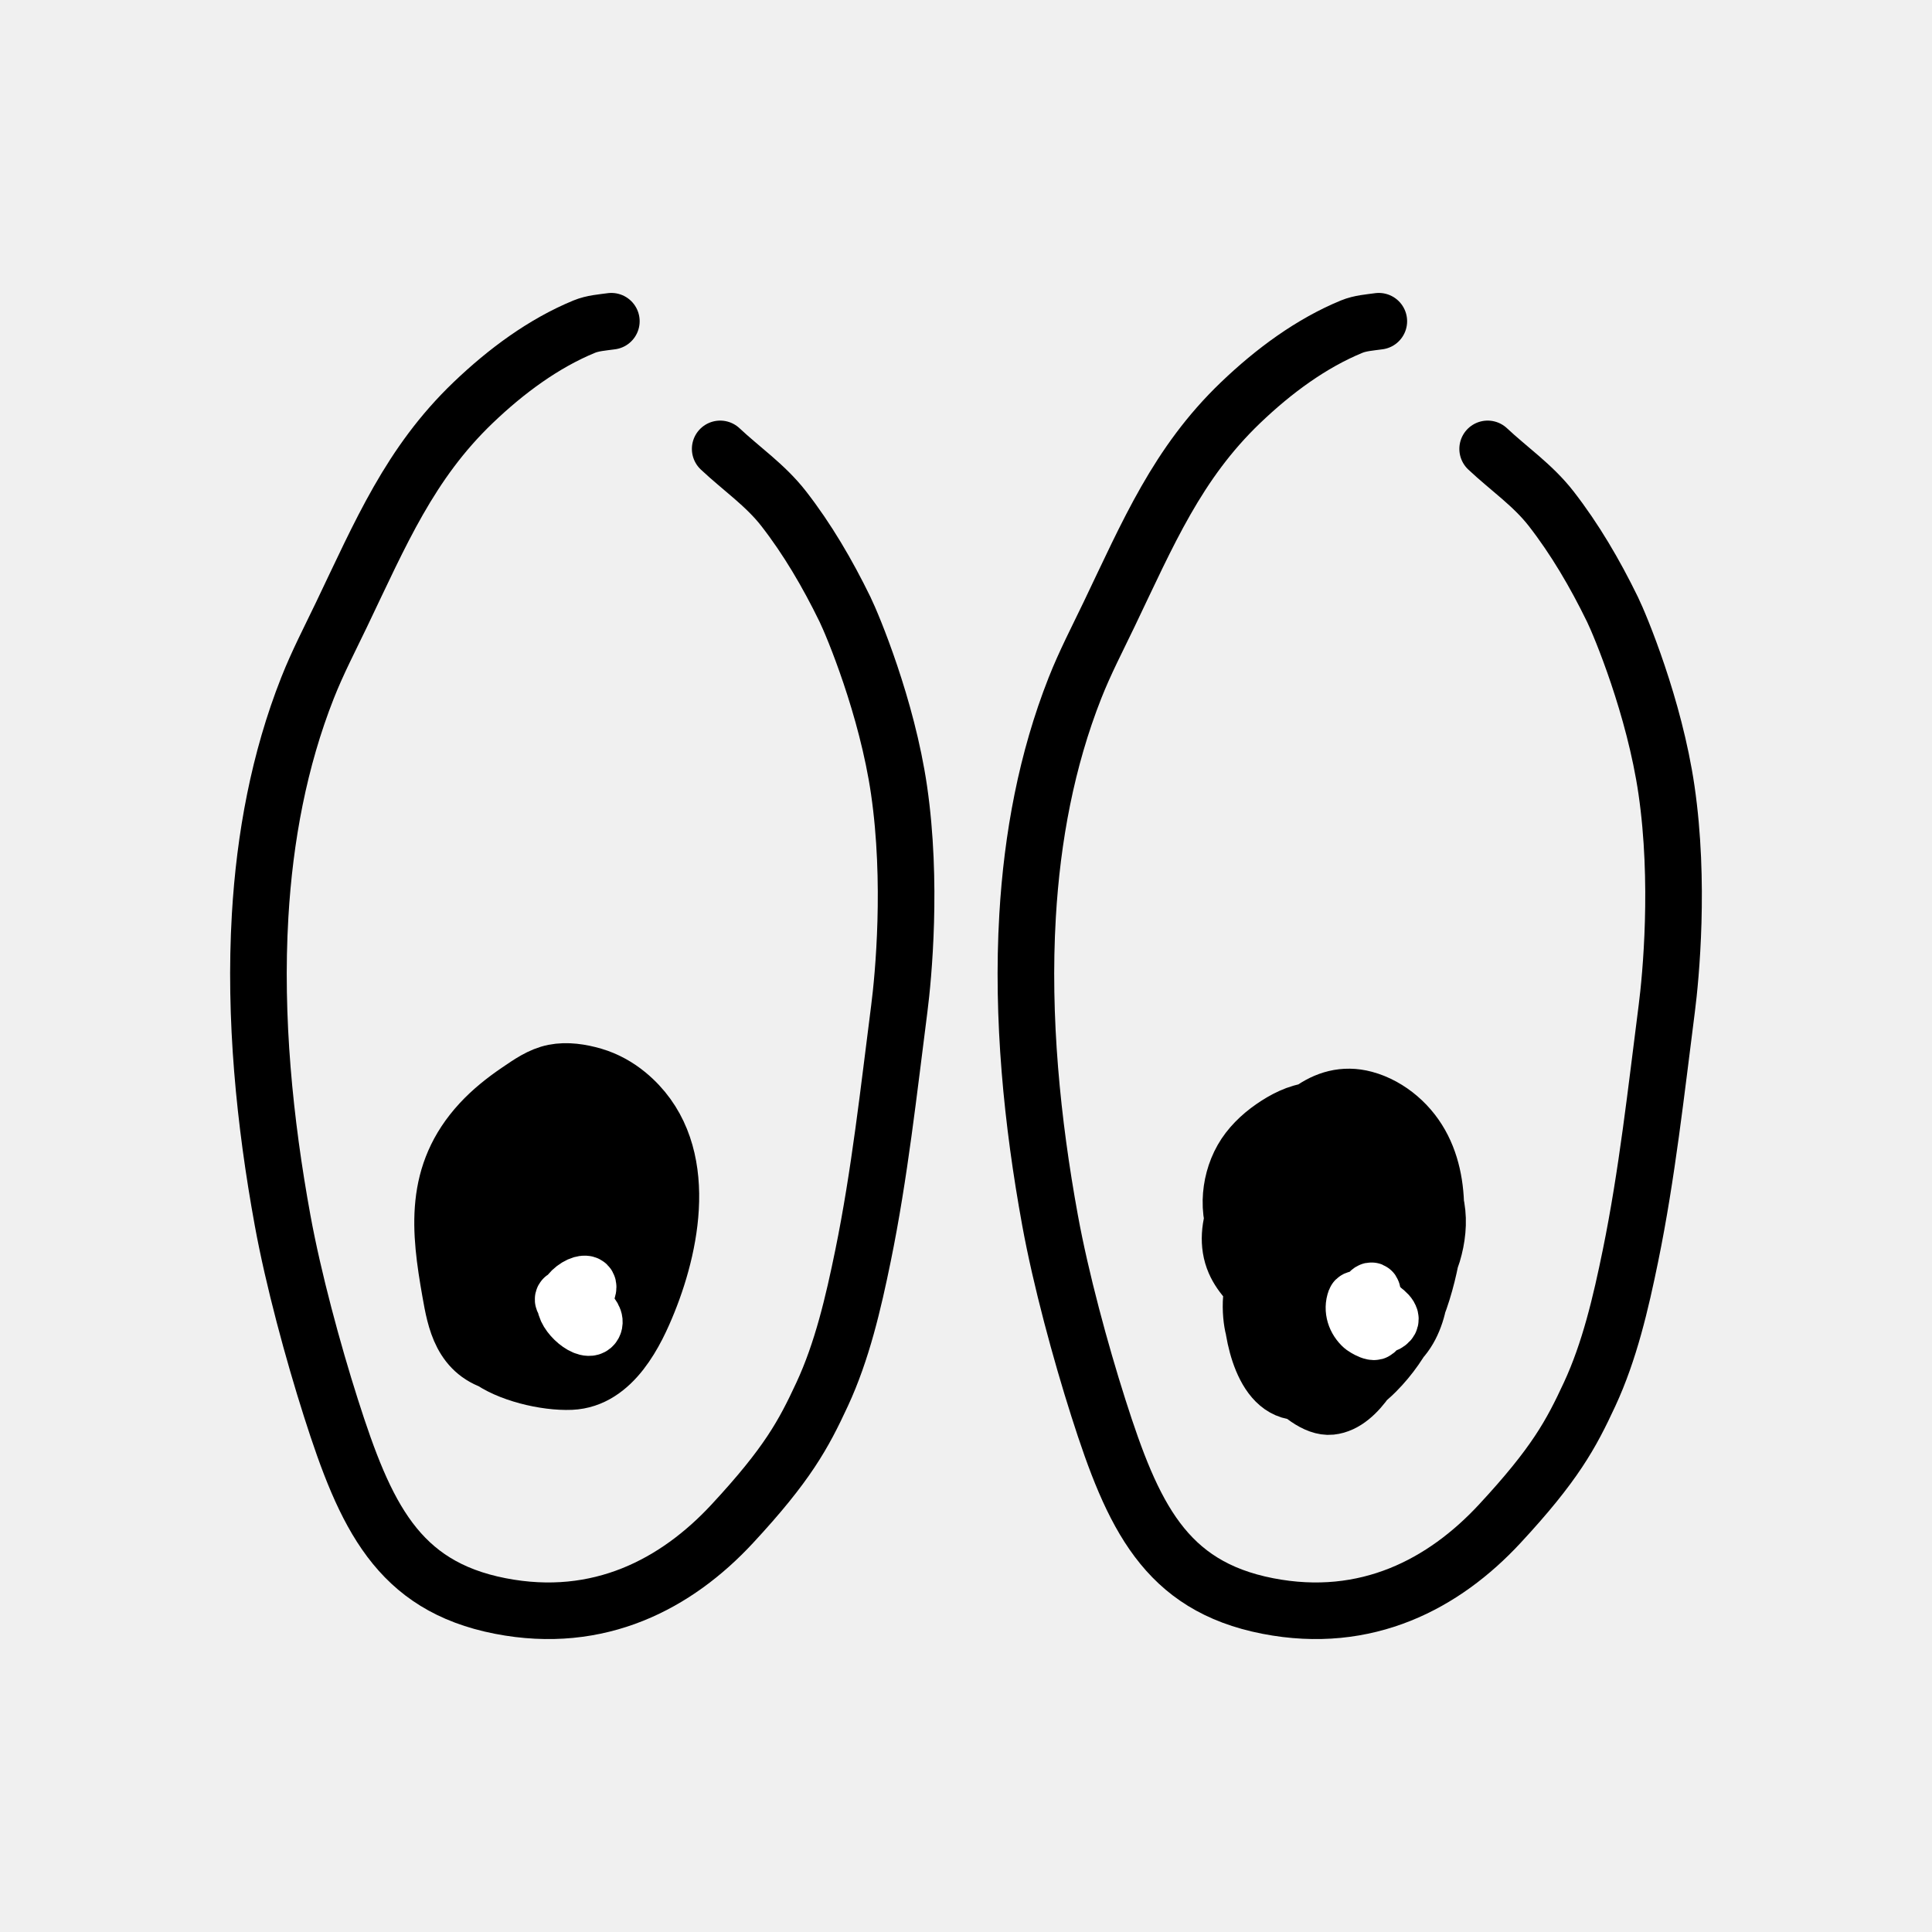
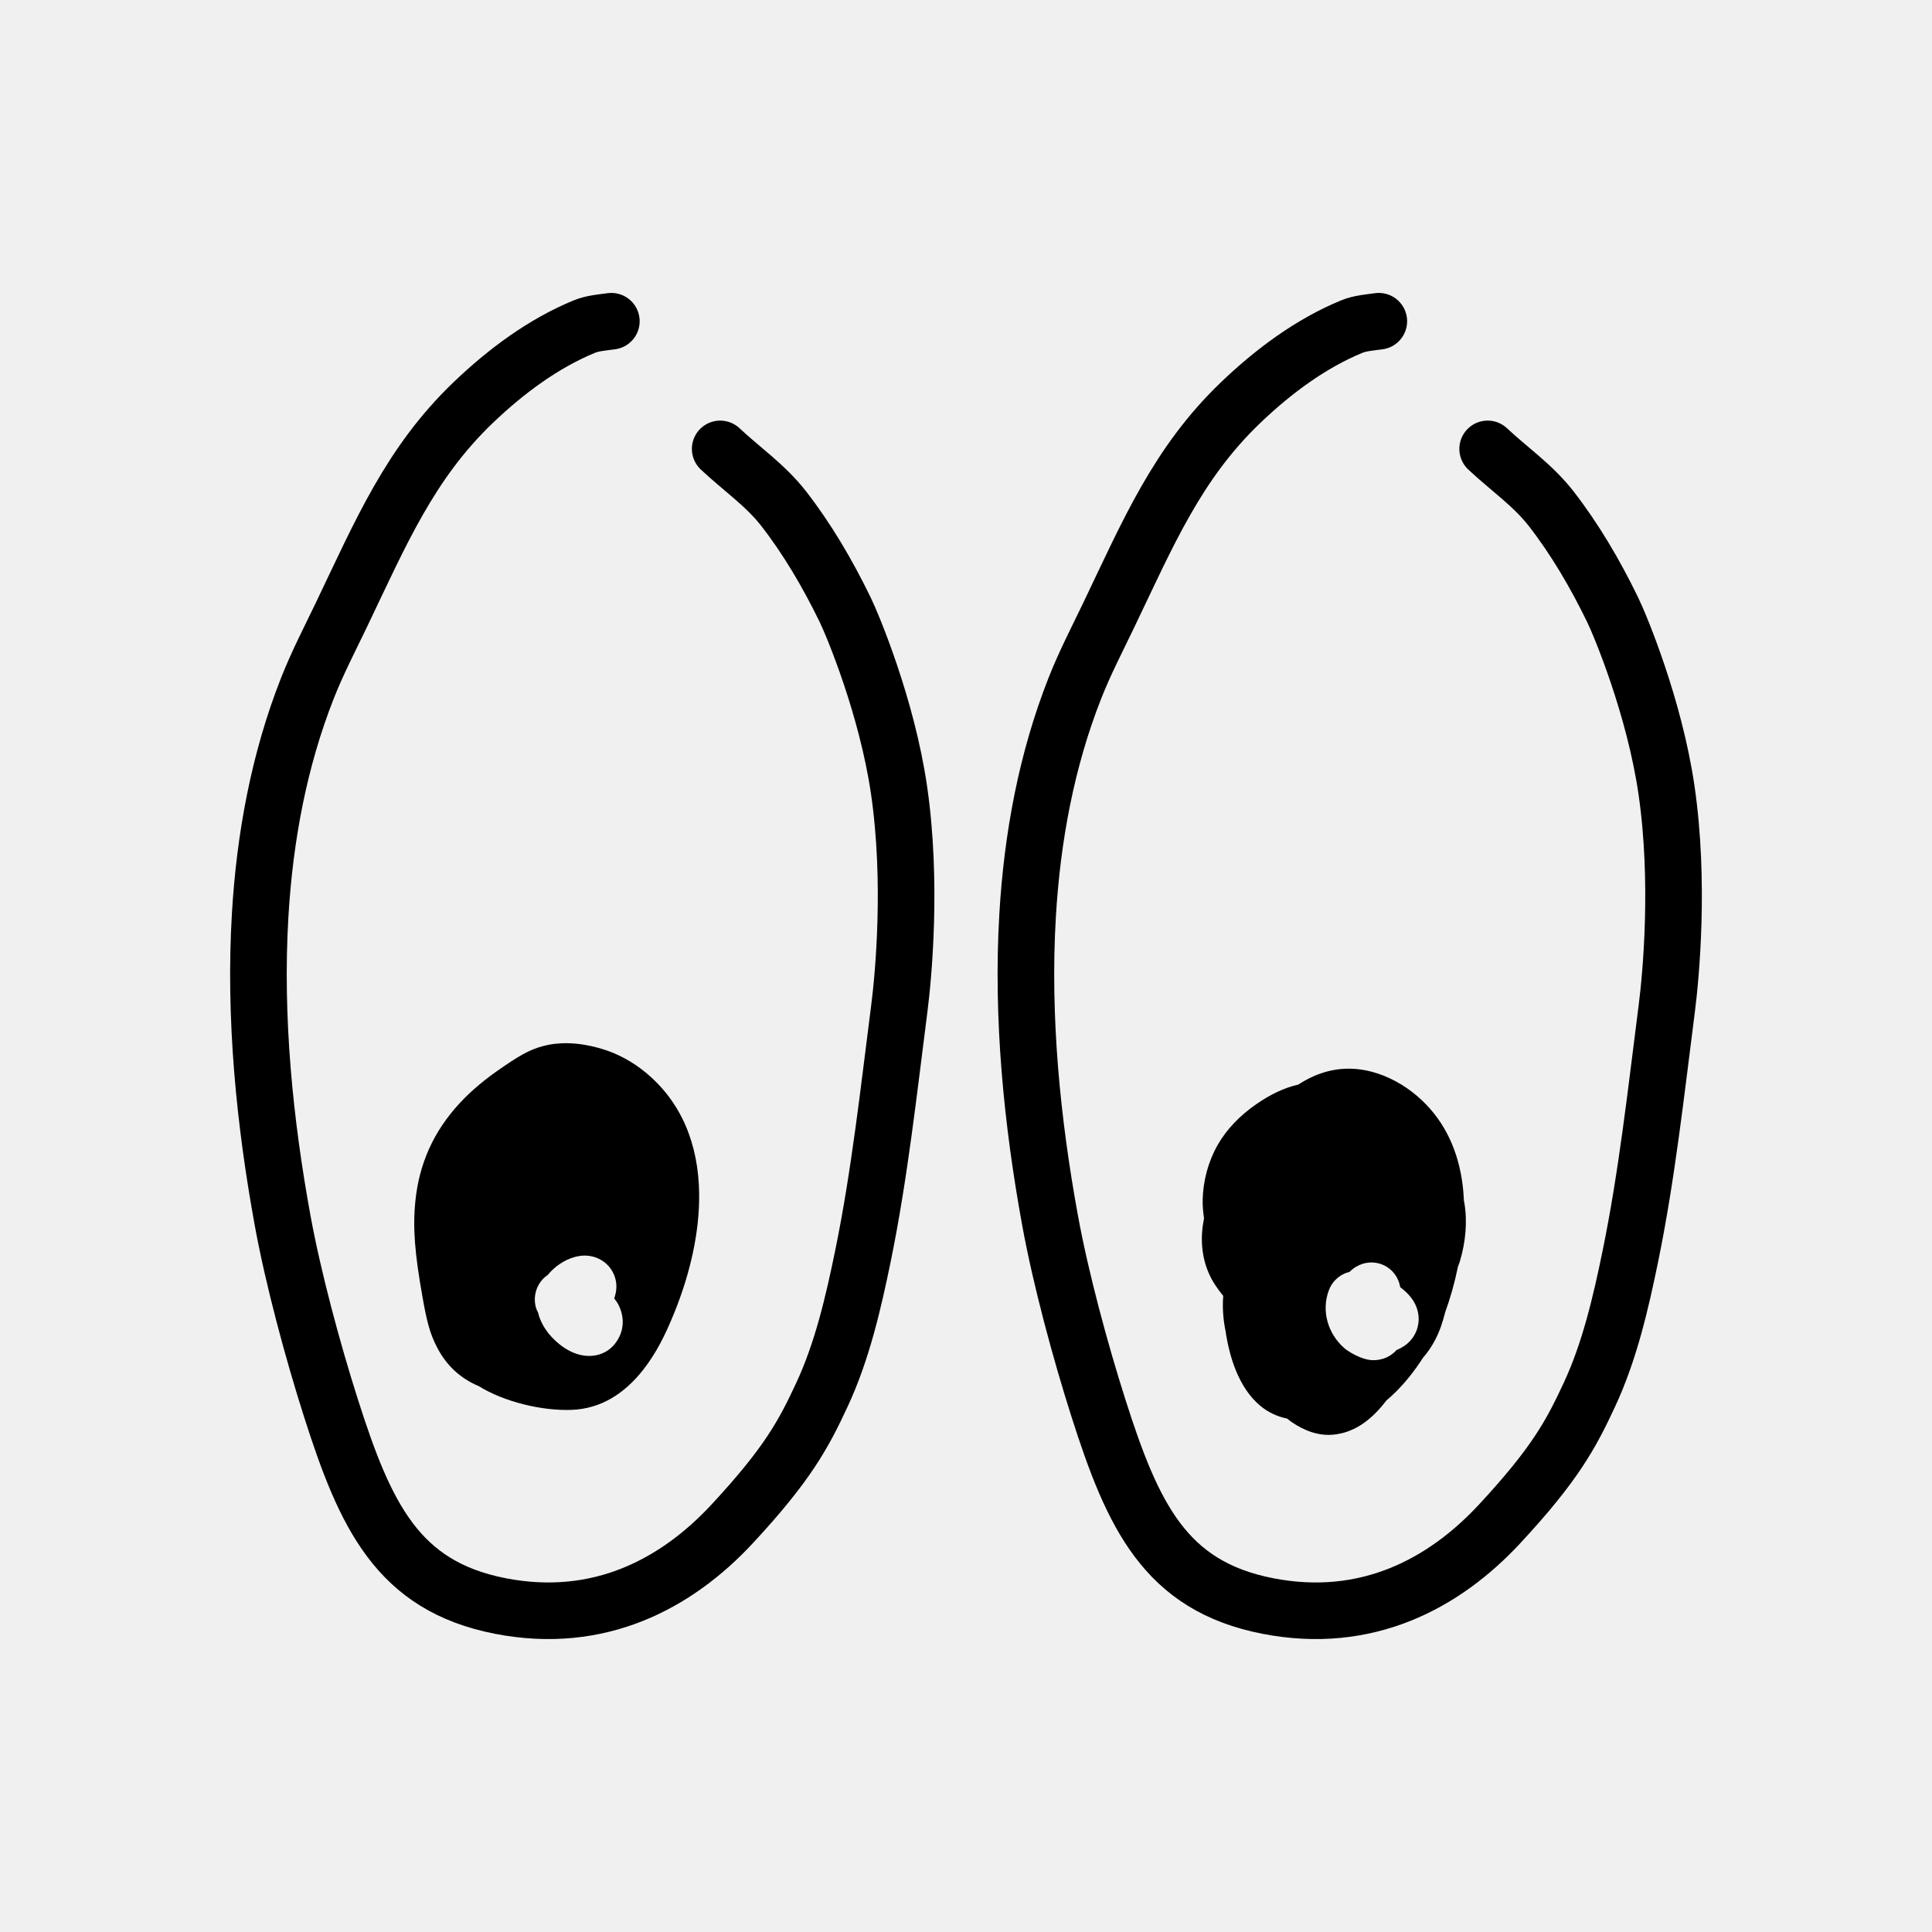
<svg xmlns="http://www.w3.org/2000/svg" xmlns:ns1="http://vectornator.io" height="100%" style="fill-rule:nonzero;clip-rule:evenodd;stroke-linecap:round;stroke-linejoin:round;" xml:space="preserve" width="100%" version="1.1" viewBox="0 0 1024 1024">
  <defs />
  <g id="Ebene 1" ns1:layerName="Ebene 1" visibility="hidden">
    <g opacity="1">
      <path stroke="#000000" stroke-width="30" d="M604.791+148.509C604.791+146.351+564.174+156.524+551.526+166.27C529.112+183.542+507.402+207.911+500.35+237.313C492.055+271.901+502.29+304.155+513.928+336.108C522.196+358.812+530.608+381.668+542.127+402.711C572.209+457.664+628.74+504.021+686.255+521.487C696.436+524.578+707.006+526.643+717.588+527.037C727.039+527.39+736.7+526.493+745.787+523.707C755.063+520.863+764.174+516.543+771.897+510.386C779.784+504.099+786.234+495.767+791.741+487.075C797.829+477.468+802.572+466.854+806.363+455.994C815.182+430.726+818.501+403.011+817.851+376.07C817.492+361.2+817.212+346.059+813.673+331.668C809.129+313.187+802.73+294.98+793.83+278.385C782.726+257.681+768.988+238.522+754.142+220.662C746.594+211.581+728.251+180.807+698.692+163.371C661.861+141.645+613.114+133.583+610.024+132.147" fill="none" stroke-linecap="round" opacity="1" stroke-linejoin="round" />
      <path stroke="#000000" stroke-width="30" d="M497.974+174.051C488.355+193.396+479.779+213.256+470.016+232.527C451.015+270.034+308.758+518.822+278.789+562.017C256.126+594.682+233.192+627.157+210.574+659.852C175.661+710.32+144.011+762.9+98.745+804.918" fill="none" stroke-linecap="round" opacity="1" stroke-linejoin="round" />
      <path stroke="#000000" stroke-width="30" d="M731.531+546.162C728.131+549.56+681.316+575.488+677.449+577.987C651.653+594.659+625.217+609.744+598.917+625.139C575.188+639.029+420.443+738.239+366.215+770.798C340.038+786.515+169.198+891.485+163.418+892.759" fill="none" stroke-linecap="round" opacity="1" stroke-linejoin="round" />
      <path stroke="#000000" stroke-width="30" d="M134.34+845.4C133.562+845.4+466.116+548.401+484.684+530.367C513.375+502.502+540.957+473.191+569.281+444.893C586.688+427.502+751.999+260.624+767.719+246.194C791.04+224.787+812.568+201.355+835.606+179.59C847.9+167.975+862.055+159.67+875.294+149.619C877.165+148.198+884.693+142.978+884.693+140.738C884.693+139.461+883.053+141.372+880.516+144.069" fill="none" stroke-linecap="round" opacity="1" stroke-linejoin="round" />
      <path stroke="#000000" stroke-width="30" d="M813.346+134.195C820.288+133.628+827.276+134.469+834.234+134.195C852.441+133.479+865.256+133.23+882.242+125.628C887.078+123.464+910.476+109.774+910.476+109.774C910.476+109.774+895.044+134.585+893.766+139.746C887.809+163.803+882.994+184.894+880.13+209.246" fill="none" stroke-linecap="round" opacity="1" stroke-linejoin="round" />
    </g>
  </g>
  <g id="Ebene 3" ns1:layerName="Ebene 3" visibility="hidden">
    <path stroke="#000000" stroke-width="30" d="M122.517+457.142C144.308+449.878+163.992+426.091+176.73+408.635C211.284+361.284+222.458+304.54+224.286+246.945C224.588+237.439+225.103+227.888+224.286+218.412C222.41+196.648+216.85+170.112+202.41+152.785C179.453+125.236+150.146+140.723+126.321+157.54C118.294+163.206+97.015+195.369+95.478+225.178C93.997+253.92+112.007+280.205+117.761+292.599C132.728+324.835+152.382+357.579+180.535+380.102C208.046+402.111+257.633+415.993+292.767+411.488C307.499+409.6+317.39+404.264+329.86+396.271C348.175+384.53+365.539+367.734+376.465+348.715C385.734+332.579+406.176+247.5+438.287+206.998C453.338+188.016+472.559+162.913+493.857+148.849C518.002+132.906+543.839+129.193+551.47+129.007C564.661+128.685+581.068+132.532+593.319+136.616C614.496+143.675+635.737+154.203+655.142+165.149C680.938+179.701+701.705+198.845+719.818+222.216C741.119+249.701+764.929+282.243+774.032+316.377C780.726+341.481+780.19+366.633+773.08+391.515C768.38+407.966+761.512+424.874+750.254+438.12C731.824+459.802+703.22+469.865+676.067+475.213C631.521+483.987+593.82+478.76+554.324+456.191C514.831+433.624+473.899+388.53+488.697+339.204C495.008+318.166+511.853+297.676+527.692+283.088C552.484+260.254+579.017+256.719+611.391+257.407C621.537+257.623+641.886+259.489+670.658+272.567C699.429+285.645+717+302.68+726.476+309.719C748.6+326.154+820.933+387.132+837.756+398.173C864.191+415.52+892.814+424.804+924.308+424.804C928.112+424.804+948.444+425.038+949.988+421.951" fill="none" stroke-linecap="round" opacity="1" stroke-linejoin="round" />
    <path stroke="#000000" stroke-width="30" d="M907.188+367.737C913.407+370.847+916.813+377.778+921.455+382.955C930.742+393.314+942.249+407.112+952.842+416.244C958.084+420.763+979.187+429.845+977.571+431.462C975.541+433.492+950.952+440.728+942.379+445.729C926.201+455.166+910.758+465.878+895.775+477.115" fill="none" stroke-linecap="round" opacity="1" stroke-linejoin="round" />
    <path stroke="#000000" stroke-width="30" d="M86.374+751.988C93.932+749.663+102.127+749.666+110.073+749.135C126.89+748.01+143.753+747.516+160.561+746.281C221.774+741.787+282.62+735.313+343.968+732.015C400.771+728.96+457.223+722.954+513.98+719.65C588.653+715.303+663.816+715.127+738.603+715.846C790.798+716.348+843.035+716.822+895.22+717.748C903.125+717.888+911.014+718.496+918.918+718.699C927.121+718.909+936.599+721.249+940.556+713.943" fill="none" stroke-linecap="round" opacity="1" stroke-linejoin="round" />
    <path stroke="#000000" stroke-width="30" d="M892.26+668.409C900.089+671.295+900.706+671.802+903.463+673.575C908.693+676.94+913.599+680.951+918.918+684.129C927.351+689.168+935.974+693.799+944.678+698.201C955.228+703.538+979.711+714.382+979.711+715.791C979.711+718.109+917.291+754.362+886.964+776.326" fill="none" stroke-linecap="round" opacity="1" stroke-linejoin="round" />
  </g>
  <g id="Ebene 2" ns1:layerName="Ebene 2">
-     <g opacity="1">
-       <g opacity="1">
-         <path stroke="#000000" stroke-width="30" d="M324.03+170.262C319.19+170.944+314.217+171.243+309.609+173.141C288.229+181.945+268.375+196.533+250.721+213.451C217.267+245.511+201.814+282.348+181.018+325.742C174.858+338.597+168.28+351.212+162.992+364.613C147.949+402.731+140.309+443.683+137.867+485.387C134.702+539.432+140.269+594.74+149.772+646.781C155.463+677.948+165.882+716.397+175.382+746.202C193.577+803.288+210.721+840.596+265.143+851.209C317.633+861.445+358.677+839.343+388.031+807.721C417.384+776.099+425.877+760.303+435.795+738.918C446.317+716.23+452.266+690.702+457.427+665.496C466.19+622.703+471.07+577.98+476.656+534.489C478.806+517.747+483.619+467.495+476.511+418.748C470.09+374.715+452.021+331.488+447.813+322.863C438.555+303.886+427.877+285.674+415.365+269.597C405.638+257.097+392.932+248.482+381.715+237.925" fill="none" stroke-linecap="round" opacity="1" stroke-linejoin="round" />
-         <path stroke="#000000" stroke-width="30" d="M287.618+586.985C287.618+591.681+287.618+586.985+287.618+586.985C286.426+586.46+284.475+586.083+283.622+586.985C280.762+590.01+279.76+594.09+277.629+597.55C269.074+611.44+258.511+624.305+249.66+638.049C235.889+659.436+237.084+703.032+258.65+719.929C268.949+727.998+289.059+732.823+302.601+732.255C325.232+731.305+337.292+705.519+343.554+689.994C357.008+656.642+365.813+607.355+332.567+579.942C327.437+575.712+321.25+572.215+314.587+570.257C307.924+568.299+300.463+567.137+293.611+568.496C286.479+569.911+280.426+574.252+274.632+578.181C267.352+583.117+260.453+588.63+254.655+594.909C229.53+622.116+232.94+652.226+238.673+684.712C241.353+699.898+244.491+717.67+264.643+722.57C294.072+729.725+311.615+707.097+319.581+685.592C330.19+656.955+331.03+623.071+310.592+597.55C304.486+589.926+294.295+581.703+282.623+581.703C259.518+581.703+251.294+607.952+247.663+623.082C240.902+651.253+246.91+678.787+272.634+697.918C277.787+701.75+283.238+705.675+289.615+707.603C295.293+709.319+301.935+710.244+307.595+708.483C314.068+706.47+319.505+701.908+323.577+697.038C329.054+690.486+332.599+682.735+335.563+675.027C339.297+665.319+342.006+655.252+343.554+645.093C345.018+635.49+346.328+625.601+344.553+616.039C339.819+590.54+305.331+575.59+279.627+588.746C242.981+607.501+255.873+662.224+279.627+684.712C283.717+688.584+288.969+691.708+294.61+693.516C300.277+695.332+306.76+696.637+312.589+695.277C318.839+693.819+324.513+690.028+328.571+685.592C333.155+680.582+335.79+674.228+337.561+667.984C343.962+645.418+337.445+623.638+315.586+609.876C307.781+604.962+291.901+599.184+281.624+603.713C273.777+607.172+267.135+621.974+265.642+628.365C261.986+644.016+265.236+657.253+278.628+667.984C286.215+674.063+303.15+685.619+313.588+675.908C321.409+668.631+325.719+650.927+326.573+642.452C327.223+636.014+327.644+629.283+325.575+623.082C319.592+605.153+291.546+608.13+280.625+619.561C265.931+634.941+272.99+650.994+288.616+662.701C292.067+665.286+295.364+668.343+299.604+669.745C303.669+671.088+308.63+672.195+312.589+670.625C316.296+669.155+318.17+665.18+319.581+661.821C321.578+657.07+322.409+651.918+322.578+646.854C323.092+631.465+315.827+620.607+297.606+618.68C293.625+618.259+289.168+617.915+285.62+619.561C278.417+622.902+277.272+631.225+276.63+637.169C275.294+649.535+284.086+660.49+297.606+664.462C299.84+665.118+302.314+665.846+304.598+665.343C313.824+663.31+313.592+650.676+310.592+645.093C305.918+636.397+287.455+622.492+276.63+632.767C270.966+638.143+270.815+646.634+269.638+653.897C267.997+664.02+266.124+681.143+283.622+679.429C287.077+679.091+290.718+678.488+293.611+676.788C299.126+673.547+304.598+666.203+304.598+660.06C304.598+652.94+290.403+648.892+284.621+646.854C282.37+646.06+279.951+645.707+277.629+645.093C276.62+644.826+275.244+643.457+274.632+644.212C269.79+650.187+272.518+658.946+273.633+666.223C275.334+677.315+276.873+690.542+289.615+696.157" fill="none" stroke-linecap="round" opacity="1" stroke-linejoin="round" />
-         <path stroke="#ffffff" stroke-width="30" d="M308.594+688.674C318.804+674.654+300.864+681.112+299.604+689.994C298.661+696.643+311.686+707.434+314.587+702.32C317.519+697.151+304.961+689.002+300.603+688.233C299.95+688.118+298.903+687.709+298.605+688.233C297.763+689.718+300.985+690.901+302.601+691.755C304.584+692.804+307.344+690.389+308.594+688.674Z" fill="none" stroke-linecap="round" opacity="1" stroke-linejoin="round" />
-         <path stroke="#ffffff" stroke-width="30" d="M307.595+692.636C307.262+693.223+306.929+693.809+306.596+694.396" fill="none" stroke-linecap="round" opacity="1" stroke-linejoin="round" />
-       </g>
-       <g opacity="1">
-         <path stroke="#000000" stroke-width="30" d="M730.801+170.262C725.961+170.944+720.989+171.243+716.38+173.141C695+181.945+675.147+196.533+657.493+213.451C624.038+245.511+608.586+282.348+587.79+325.742C581.63+338.597+575.051+351.212+569.763+364.613C554.721+402.731+547.08+443.683+544.638+485.387C541.474+539.432+547.04+594.74+556.544+646.781C562.235+677.948+572.654+716.397+582.154+746.202C600.349+803.288+617.492+840.596+671.914+851.209C724.405+861.445+765.449+839.343+794.802+807.721C824.156+776.099+832.649+760.303+842.567+738.918C853.088+716.23+859.038+690.702+864.199+665.496C872.961+622.703+877.842+577.98+883.427+534.489C885.577+517.747+890.39+467.495+883.282+418.748C876.861+374.715+858.792+331.488+854.585+322.863C845.326+303.886+834.648+285.674+822.137+269.597C812.41+257.097+799.703+248.482+788.487+237.925" fill="none" stroke-linecap="round" opacity="1" stroke-linejoin="round" />
-         <path stroke="#000000" stroke-width="30" d="M710.371+599.311C708.04+599.604+704.813+598.545+703.379+600.191C690.049+615.492+678.724+632.096+667.419+648.615C663.846+653.837+665.756+658.266+667.419+663.582C669.268+669.489+671.378+675.331+673.413+681.19C676.372+689.711+678.853+698.379+682.403+706.722C685.857+714.841+688.112+723.817+694.389+730.494C698.38+734.74+705.155+738.163+711.37+737.537C718.526+736.816+724.597+731.743+729.349+726.972C736.848+719.445+742.871+710.654+747.329+701.44C752.622+690.501+755.982+678.816+758.317+667.103C763.26+642.301+763.489+611.184+741.336+592.268C736.291+587.96+730.073+584.392+723.356+582.583C700.962+576.552+685.054+595.356+675.41+609.876C656.654+638.118+650.171+671.766+687.397+689.994C693.666+693.064+700.295+696.022+707.374+697.038C714.94+698.123+723.208+698.613+730.348+696.157C737.616+693.657+743.434+688.306+748.328+682.951C753.28+677.533+757.292+671.187+759.316+664.462C761.712+656.499+762.708+647.956+761.313+639.81C759.975+631.997+756.643+624.161+751.325+617.8C746.939+612.554+739.854+609.444+733.345+606.354C726.757+603.228+719.779+600.222+712.369+599.311C705.084+598.415+697.163+598.536+690.393+601.072C683.214+603.761+677.517+609.077+672.414+614.278C659.182+627.763+646.466+650.496+654.434+668.864C661.107+684.247+682.223+696.937+700.382+698.799C708.018+699.581+716.547+700.182+723.356+697.038C731.493+693.281+737.657+686.396+742.335+679.429C747.537+671.682+750.671+662.781+752.324+653.897C754.047+644.63+754.595+634.899+752.324+625.724C750.482+618.285+746.086+611.156+740.337+605.474C734.744+599.946+727.102+596.029+719.361+593.148C711.841+590.35+703.5+587.951+695.388+588.746C687.691+589.5+680.507+593.339+674.412+597.55C667.902+602.047+662.128+607.758+658.43+614.278C654.601+621.027+652.608+628.745+652.436+636.289C652.057+653.029+661.426+666.961+671.415+680.31C676.512+687.121+681.579+694.158+688.396+699.679C694.114+704.31+700.839+708.584+708.373+710.244C714.866+711.675+722.711+711.659+728.351+708.483C735.758+704.312+740.59+697.005+744.333+689.994C748.734+681.75+750.906+672.607+752.324+663.582C753.922+653.403+755.15+642.916+753.322+632.767C751.752+624.047+748.176+615.287+742.335+608.115C738.403+603.288+731.637+600.584+725.354+598.431C719.385+596.385+712.5+594.14+706.375+595.789C699.363+597.678+693.099+602.537+689.395+608.115C684.703+615.18+683.671+623.778+682.403+631.887C678.494+656.864+682.225+678.088+707.374+692.636C713.838+696.375+727.578+701.741+736.342+698.799C744.984+695.897+748.13+683.95+748.328+677.668C748.942+658.202+735.943+641.818+719.361+630.126C714.813+626.919+709.925+623.767+704.378+622.202C701.191+621.303+696.835+621.07+694.389+623.082C690.999+625.871+689.936+630.468+689.395+634.528C688.577+640.655+689.243+646.931+690.393+653.017C692.854+666.029+698.313+677.691+707.374+688.233C711.355+692.865+715.706+697.57+721.359+700.559C724.512+702.227+729.365+703.338+732.346+701.44C736.571+698.75+738.166+693.59+739.338+689.114C741.216+681.942+741.336+674.464+741.336+667.103C741.336+653.639+738.355+638.54+728.351+628.365C722.194+622.104+711.252+615.943+702.38+618.68C688.063+623.097+687.433+644.59+688.396+654.777C689.804+669.67+702.456+694.174+719.361+700.559C727.429+703.607+725.354+691.283+725.354+689.994C725.354+684.704+725.471+679.345+724.355+674.147C722.003+663.189+715.143+640.695+699.383+638.049C695.969+637.476+691.853+638.524+689.395+640.691C686.024+643.662+684.692+648.091+683.401+652.136C678.934+666.137+677.202+683.792+685.399+697.038C687.825+700.958+693.902+707.16+700.382+705.842C709.285+704.031+708.879+688.958+708.373+683.831C707.347+673.43+702.922+662.544+692.391+656.538C687.779+653.908+680.859+652.224+676.409+656.538C671.574+661.226+671.681+668.696+671.415+675.027C670.857+688.298+676.559+700.066+684.4+711.124C687.317+715.238+692.053+724.405+700.382+722.57C706.97+721.118+704.993+710.923+704.378+704.961C703.047+692.055+694.5+662.139+673.413+664.462C665.645+665.318+665.167+673.958+664.423+678.549C663.668+683.206+663.424+687.931+663.424+692.636C663.424+704.927+668.884+740.589+691.392+737.537C700.884+736.25+702.845+725.168+703.379+719.048C704.685+704.081+701.924+689.592+689.395+678.549C686.098+675.644+676.141+670.383+670.416+673.266C661.173+677.922+662.591+697.394+664.423+704.081C667.361+714.809+689.804+747.076+705.377+745.461C720.567+743.886+731.34+720.556+735.343+710.244C744.735+686.044+731.941+675.435+717.363+656.538C713.415+651.421+708.24+643.394+700.382+641.571C684.005+637.773+675.339+661.084+672.414+670.625C669.449+680.295+667.188+690.737+669.417+700.559C672.901+715.912+694.995+733.649+713.368+726.092C725.639+721.044+735.902+710.322+741.336+699.679C753.333+676.18+746.128+654.288+724.355+638.049C718.971+634.034+705.526+626.604+697.386+626.604C681.897+626.604+673.229+646.622+670.416+656.538C668.623+662.86+667.243+669.393+667.419+675.908C668.068+699.931+683.233+715.504+709.372+719.048C713.991+719.675+718.733+720.532+723.356+719.929C747.652+716.756+753.322+693.112+753.322+675.027C753.322+670.295+753.505+665.265+751.325+660.94C745.25+648.893+719.646+639.585+705.377+641.571C695.267+642.978+687.733+653.597+684.4+660.94C678.022+674.995+674.789+698.251+688.396+710.244C695.361+716.383+706.819+716.663+715.365+713.766C718.039+712.859+722.357+711.888+722.357+709.364C722.357+703.593+712.303+695.338+709.372+690.875C706.536+686.557+704.293+681.947+701.381+677.668" fill="none" stroke-linecap="round" opacity="1" stroke-linejoin="round" />
-         <path stroke="#ffffff" stroke-width="30" d="M725.853+692.636C725.756+689.959+727.912+687.344+727.352+684.712C726.824+682.23+722.919+688.399+722.357+690.875C721.835+693.177+721.308+695.76+722.357+697.918C724.347+702.01+732.854+704.401+736.342+700.559C740.661+695.8+719.537+686.006+718.362+689.114C716.47+694.116+718.348+699.667+722.357+703.201C722.87+703.652+730.16+708.37+729.349+704.081C728.613+700.184+725.997+696.585+725.853+692.636Z" fill="none" stroke-linecap="round" opacity="1" stroke-linejoin="round" />
-         <path stroke="#ffffff" stroke-width="30" d="M728.85+698.799C730.247+696.658+724.725+686.276+723.356+693.516C723.192+694.384+722.985+695.34+723.356+696.157C724.436+698.537+727.682+700.587+728.85+698.799Z" fill="none" stroke-linecap="round" opacity="1" stroke-linejoin="round" />
-         <path stroke="#ffffff" stroke-width="30" d="M729.349+695.277C731.717+692.147+732.548+692.636+729.349+692.636" fill="none" stroke-linecap="round" opacity="1" stroke-linejoin="round" />
-       </g>
-     </g>
+     <path stroke="#000000" stroke-width="30" d="M324.03+170.262C319.19+170.944+314.217+171.243+309.609+173.141C288.229+181.945+268.375+196.533+250.721+213.451C217.267+245.511+201.814+282.348+181.018+325.742C174.858+338.597+168.28+351.212+162.992+364.613C147.949+402.731+140.309+443.683+137.867+485.387C134.702+539.432+140.269+594.74+149.772+646.781C155.463+677.948+165.882+716.397+175.382+746.202C193.577+803.288+210.721+840.596+265.143+851.209C317.633+861.445+358.677+839.343+388.031+807.721C417.384+776.099+425.877+760.303+435.795+738.918C446.317+716.23+452.266+690.702+457.427+665.496C466.19+622.703+471.07+577.98+476.656+534.489C478.806+517.747+483.619+467.495+476.511+418.748C470.09+374.715+452.021+331.488+447.813+322.863C438.555+303.886+427.877+285.674+415.365+269.597C405.638+257.097+392.932+248.482+381.715+237.925" fill="none" stroke-linecap="round" opacity="1" stroke-linejoin="round" />
+     <path d="M297.469+552.969C295.182+553.082+292.916+553.339+290.688+553.781C282.858+555.334+277.189+558.307+268.375+564.281C267.985+564.545+266.551+565.525+266.219+565.75C257.397+571.731+249.893+577.931+243.625+584.719C229.602+599.904+222.22+616.898+220.188+636.281C218.646+650.983+219.939+664.831+223.906+687.312C226.244+700.561+227.833+706.831+231.812+714.438C236.657+723.696+243.952+730.584+253.719+734.656C266.978+742.928+287.254+747.92+303.219+747.25C318.497+746.609+331.042+738.675+341.062+725.812C347.699+717.294+352.542+707.806+357.469+695.594C365.91+674.668+370.84+652.775+370.562+632.531C370.204+606.392+361.213+584.114+342.125+568.375C335.256+562.711+327.236+558.35+318.812+555.875C311.446+553.711+304.33+552.629+297.469+552.969ZM309.188+665.5C310.87+665.436+312.569+665.599+314.344+666.062C320.279+667.611+324.987+672.265+326.344+678.531C327.089+681.974+326.58+685.132+325.562+688.219C326.175+689.063+326.871+689.872+327.375+690.781C330.575+696.553+331.237+703.352+327.625+709.719C323.177+717.56+314.945+719.937+307.312+718.062C303.275+717.071+299.495+714.932+296.094+712.125C290.724+707.693+286.636+702.009+285.188+695.656C284.844+694.948+284.442+694.309+284.188+693.5C282.852+689.247+283.378+684.695+285.562+680.844C286.836+678.598+288.508+676.965+290.344+675.719C294.038+671.215+299.061+667.842+304.25+666.344C305.865+665.877+307.505+665.564+309.188+665.5Z" opacity="1" fill="#000000" />
+     <path stroke="#000000" stroke-width="30" d="M730.801+170.262C725.961+170.944+720.989+171.243+716.38+173.141C695+181.945+675.147+196.533+657.493+213.451C624.038+245.511+608.586+282.348+587.79+325.742C581.63+338.597+575.051+351.212+569.763+364.613C554.721+402.731+547.08+443.683+544.638+485.387C541.474+539.432+547.04+594.74+556.544+646.781C562.235+677.948+572.654+716.397+582.154+746.202C600.349+803.288+617.492+840.596+671.914+851.209C724.405+861.445+765.449+839.343+794.802+807.721C824.156+776.099+832.649+760.303+842.567+738.918C853.088+716.23+859.038+690.702+864.199+665.496C872.961+622.703+877.842+577.98+883.427+534.489C885.577+517.747+890.39+467.495+883.282+418.748C876.861+374.715+858.792+331.488+854.585+322.863C845.326+303.886+834.648+285.674+822.137+269.597C812.41+257.097+799.703+248.482+788.487+237.925" fill="none" stroke-linecap="round" opacity="1" stroke-linejoin="round" />
+     <path d="M716.219+566.438C706.259+566.127+696.817+569.176+688.156+574.844C680.548+576.571+673.292+580.095+665.875+585.219C657.251+591.176+650.103+598.54+645.375+606.875C640.381+615.678+637.668+625.788+637.438+635.938C637.362+639.257+637.686+642.518+638.156+645.75C636.12+655.812+636.717+665.691+640.688+674.844C642.524+679.077+645.213+683.053+648.344+686.844C647.802+693.146+648.396+699.839+649.531+705.281C650.596+712.495+652.406+720.04+655.125+726.594C658.233+734.085+662.343+740.354+667.844+745C672.085+748.583+677.002+750.824+682.281+751.906C682.972+752.424+683.65+753.088+684.344+753.562C691.619+758.534+699.116+761.186+706.938+760.375C718.119+759.215+727.096+752.436+734.812+742.281C736.532+740.82+738.229+739.309+739.969+737.562C745.326+732.185+750.052+726.139+754.188+719.688C756.701+716.796+758.895+713.568+760.75+710C763.04+705.595+764.685+700.751+765.906+695.719C768.677+688.131+770.953+680.079+772.75+671.344C773.055+670.49+773.428+669.644+773.688+668.781C776.878+658.183+777.834+647.443+776.094+637.281C776.048+637.017+775.955+636.764+775.906+636.5C775.735+632.637+775.4+628.837+774.812+625.125C771.999+607.329+764.302+592.18+751.062+580.875C744.116+574.944+735.911+570.426+727.25+568.094C723.508+567.086+719.838+566.55+716.219+566.438ZM725.906+669.156C733.198+668.712+740.299+673.451+742.031+681.594C742.067+681.762+742.075+681.927+742.094+682.094C742.178+682.179+742.231+682.288+742.312+682.375C743.913+683.583+745.4+684.892+746.656+686.281C748.941+688.807+750.647+691.646+751.469+695.188C752.739+700.661+751.314+706.386+747.438+710.656C745.358+712.947+742.847+714.438+740.188+715.562C738.111+717.852+735.489+719.525+732.531+720.312C728.057+721.504+724.626+720.845+720.875+719.375C717.876+718.2+714.306+716.116+712.438+714.469C703.794+706.85+700.199+694.773+704.344+683.812C705.917+679.654+708.978+676.649+712.656+675C713.527+674.61+714.398+674.38+715.25+674.156C716.254+673.15+717.374+672.228+718.75+671.406C721.032+670.044+723.476+669.304+725.906+669.156Z" opacity="1" fill="#000000" />
  </g>
</svg>
